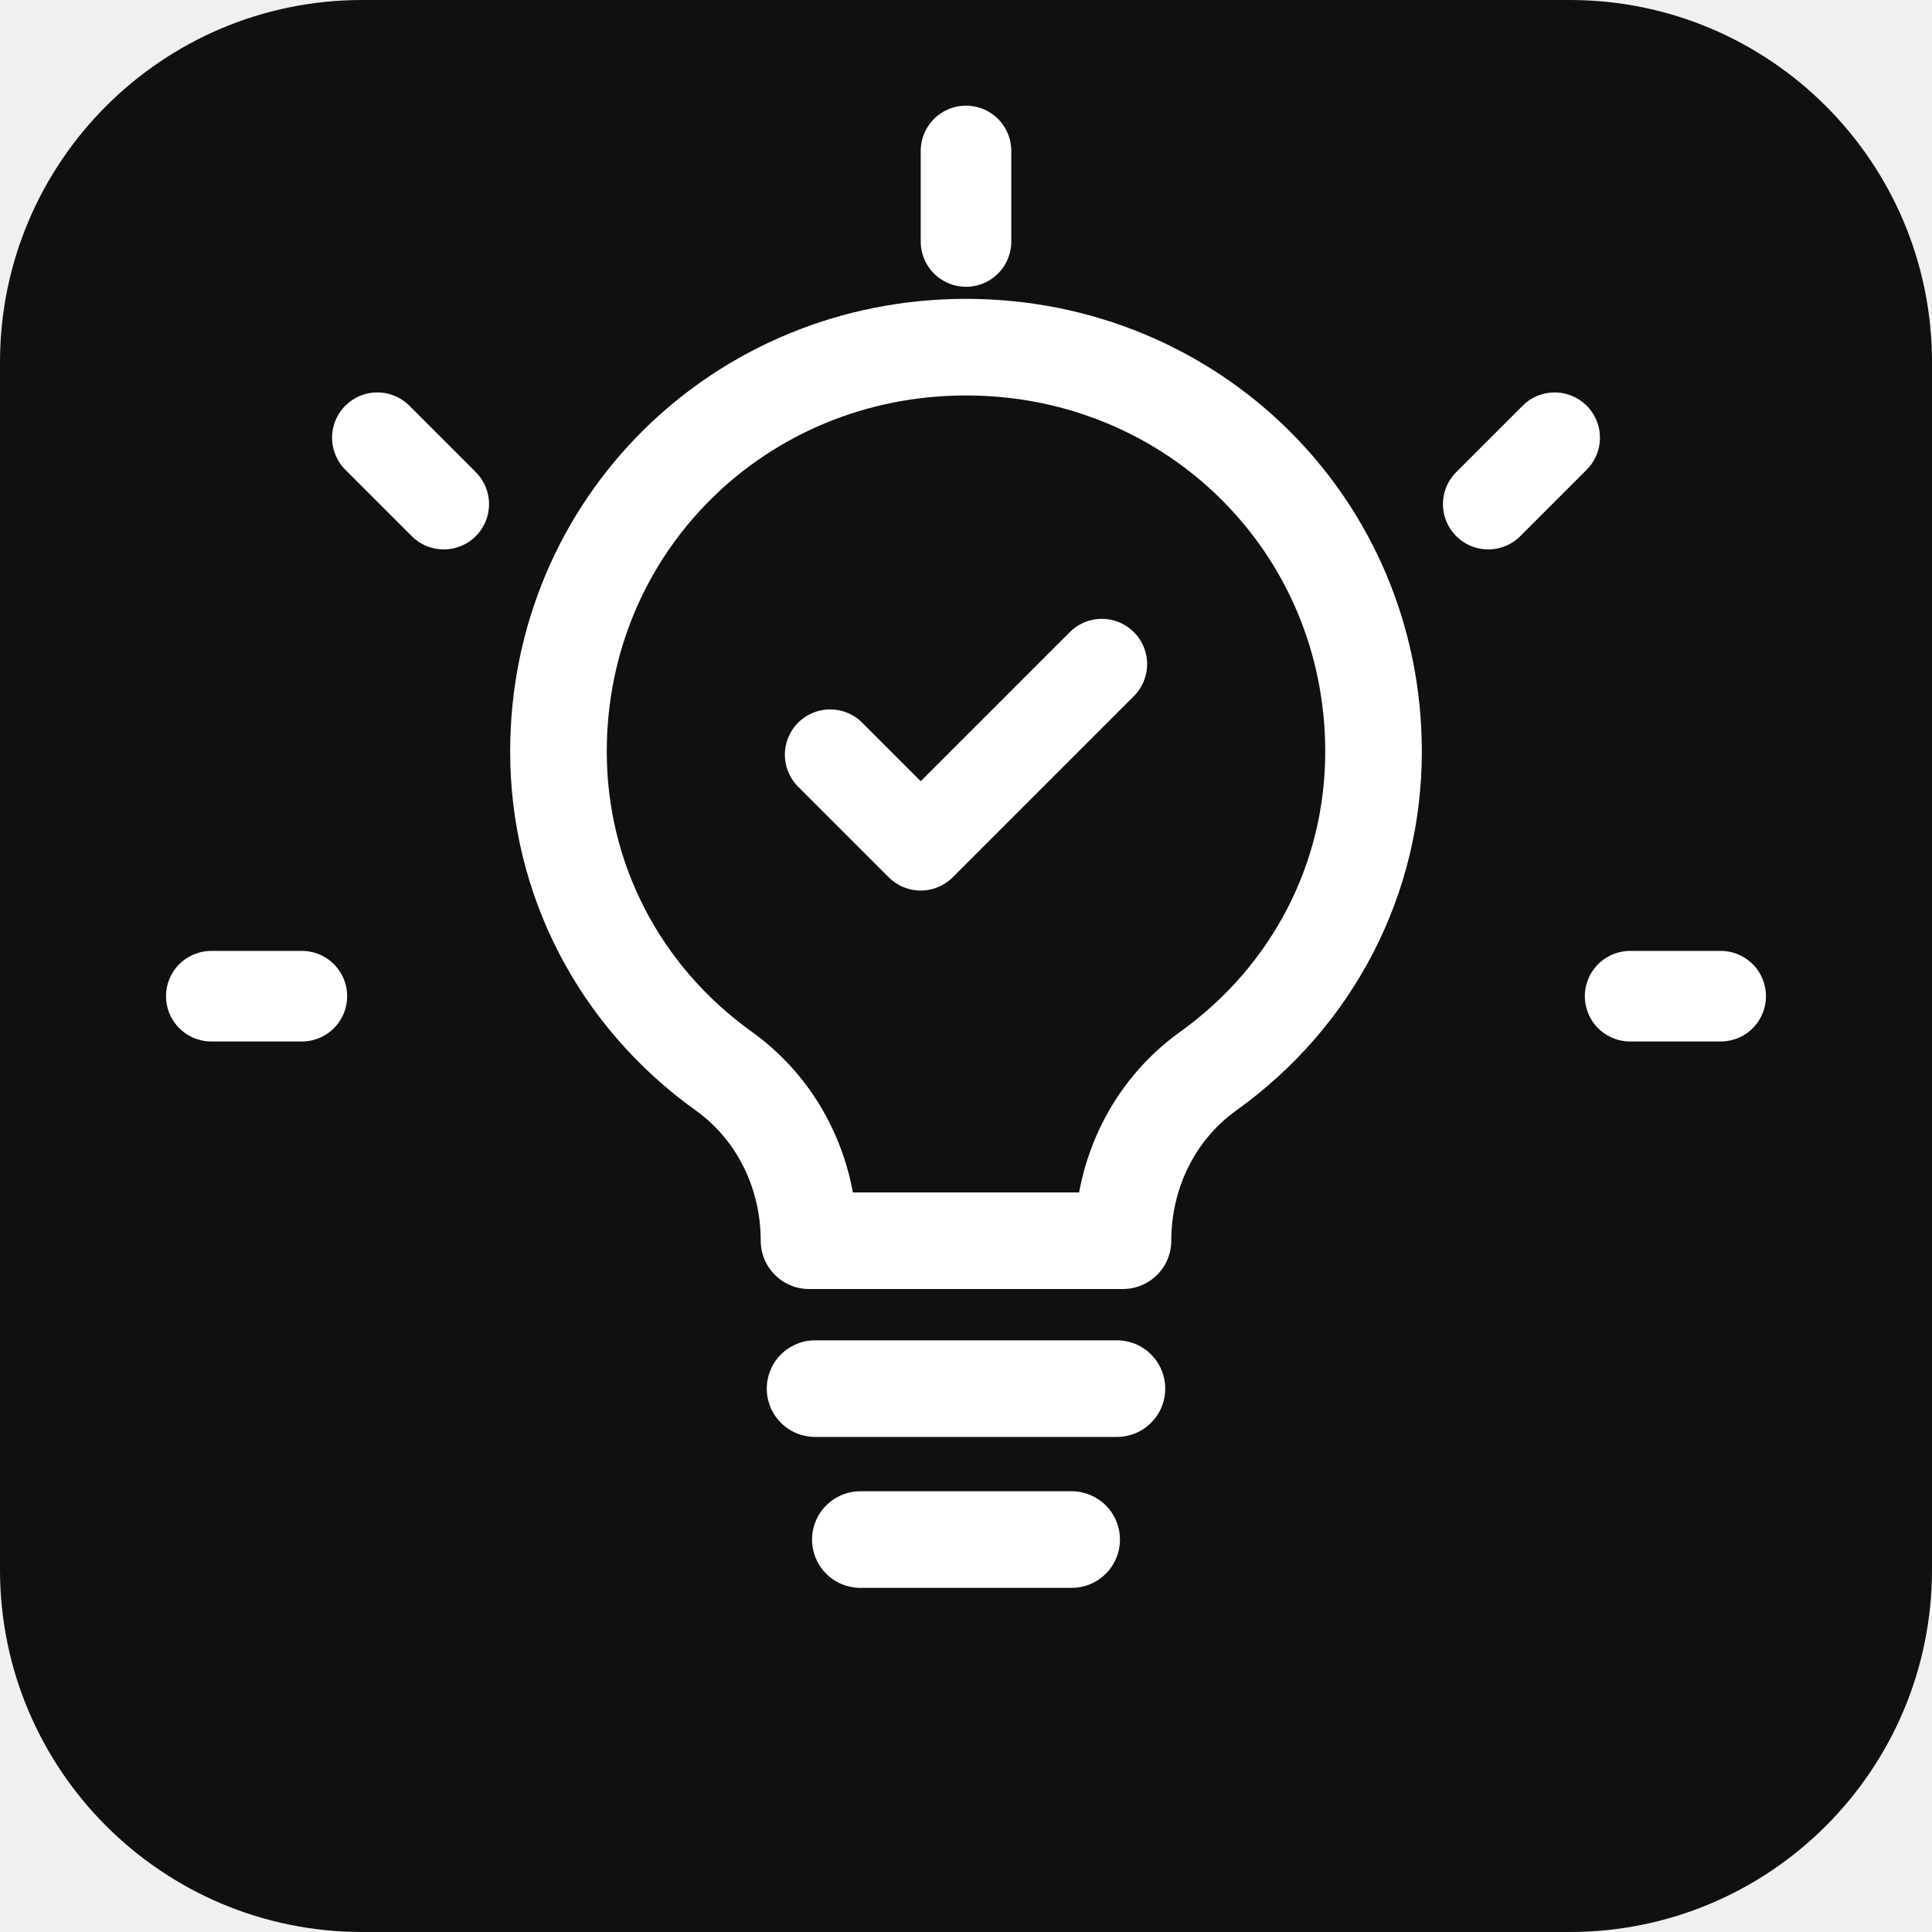
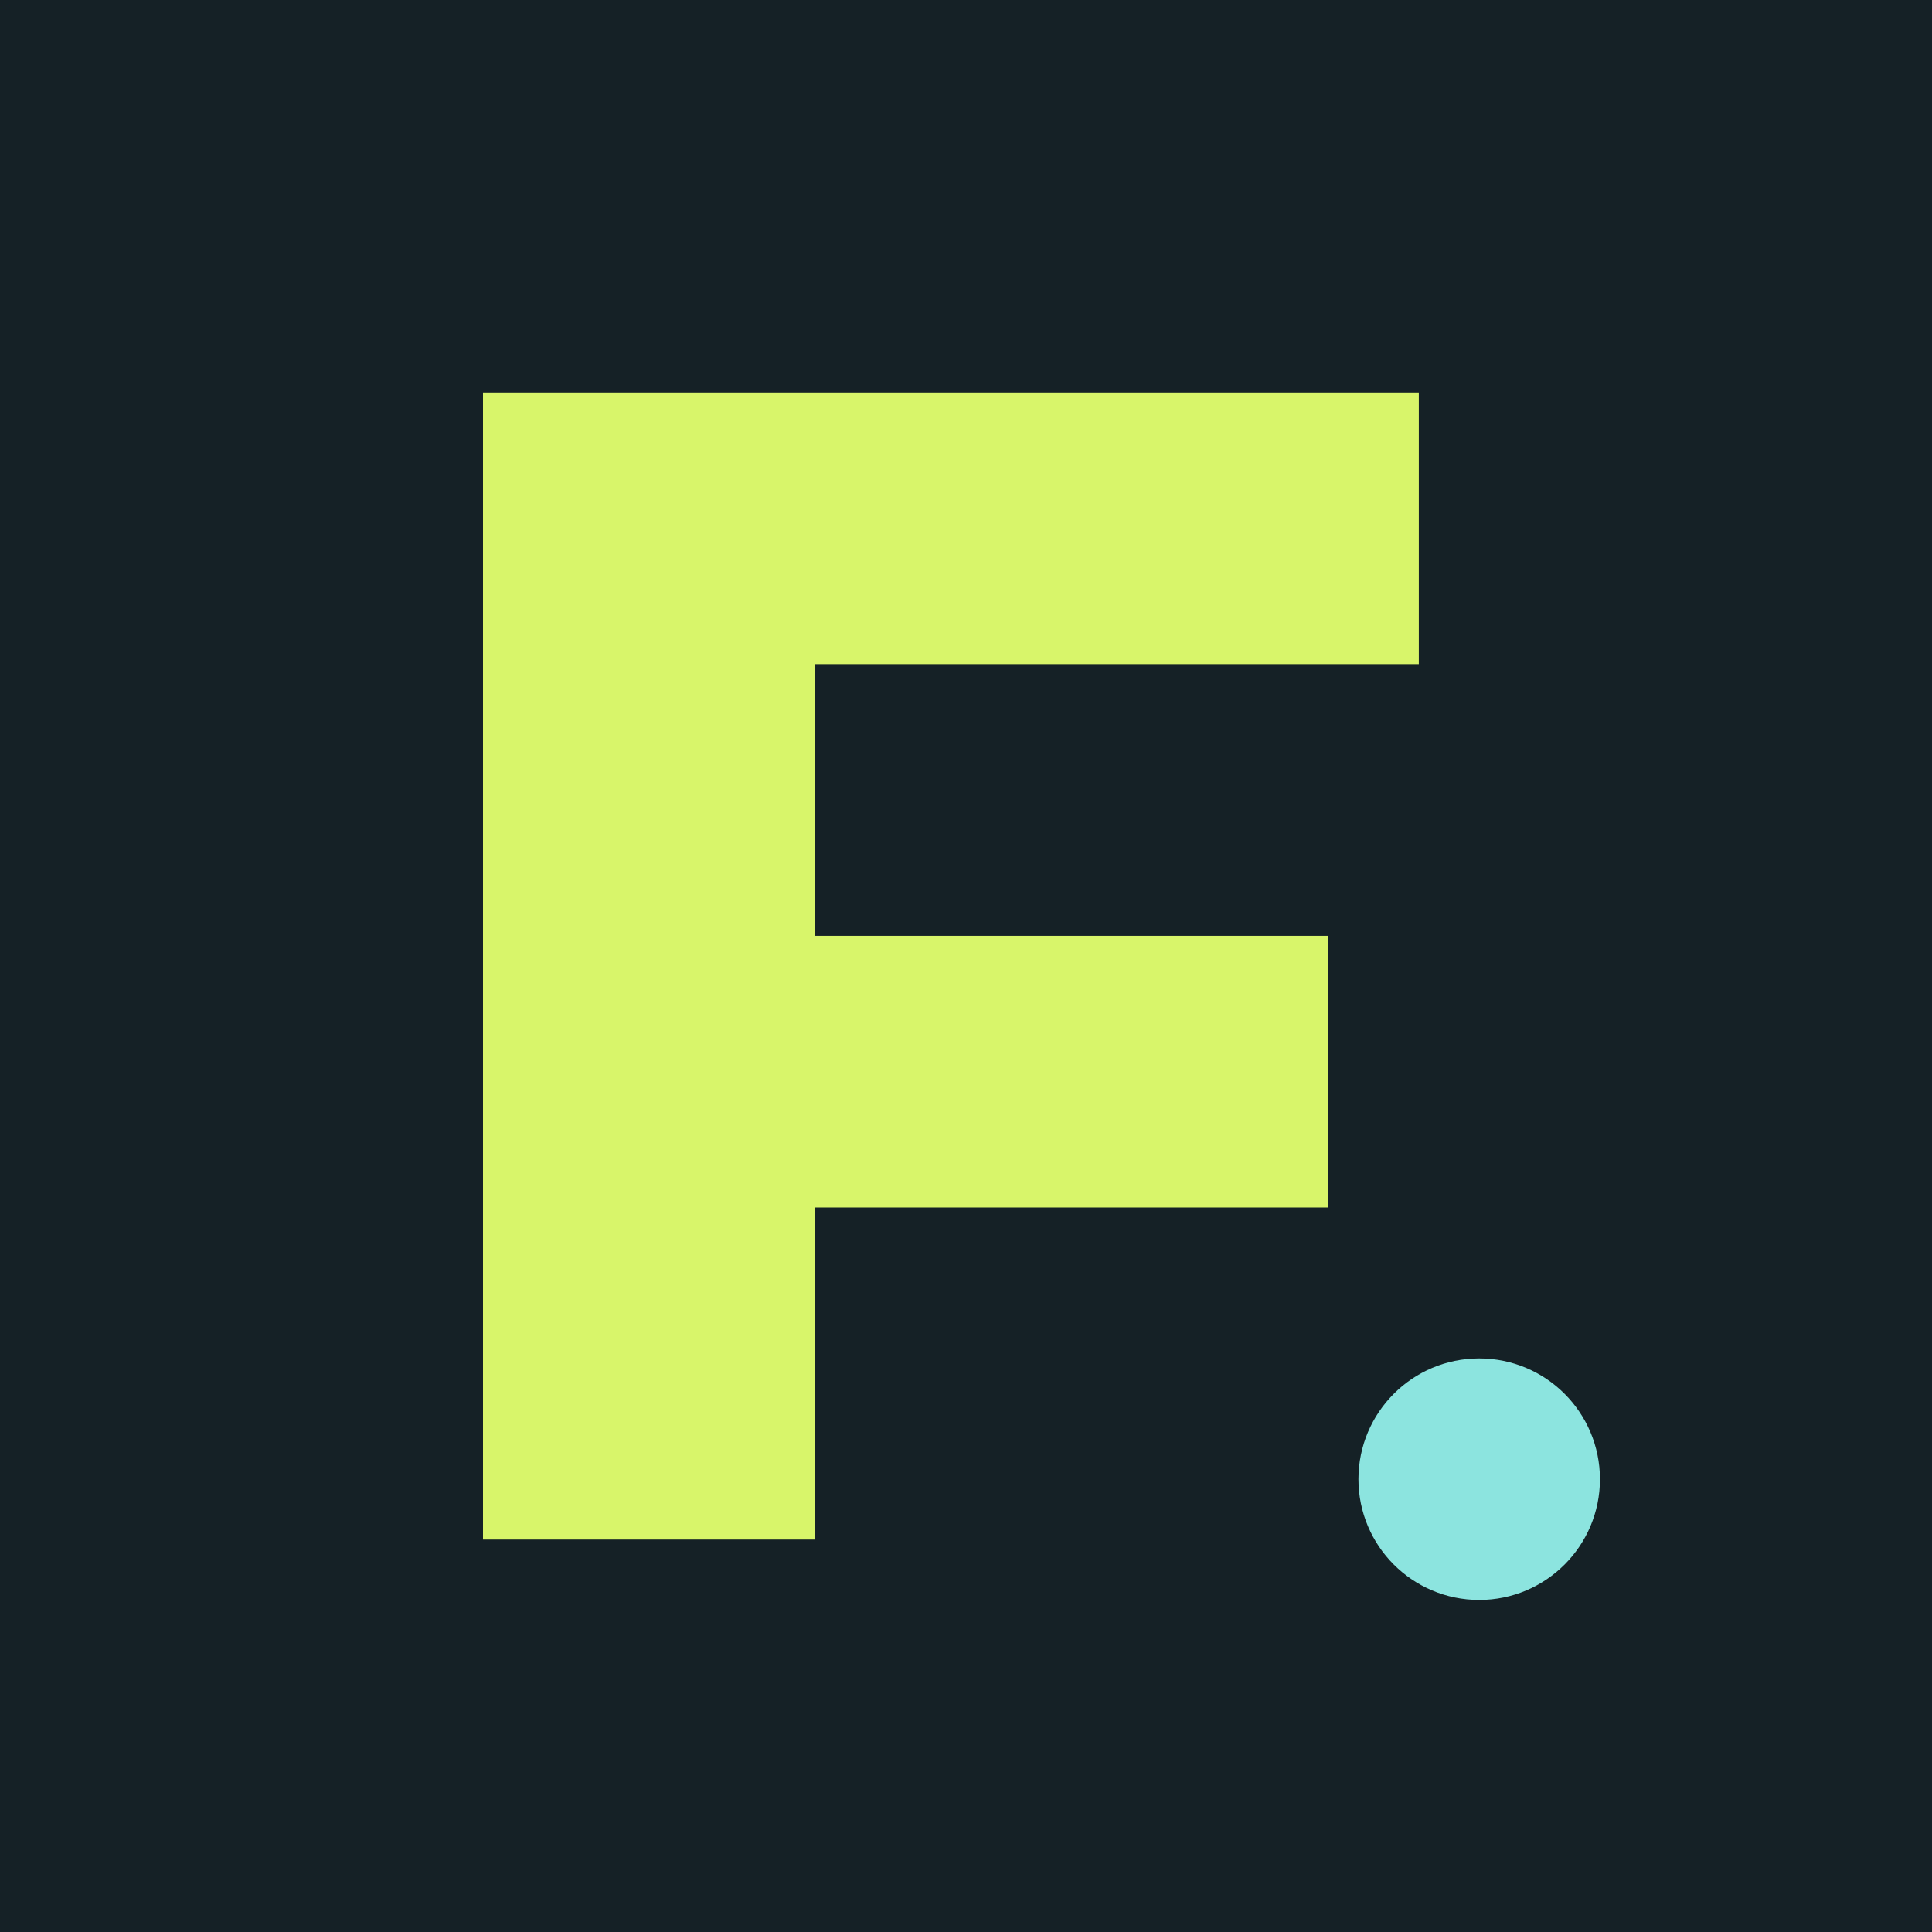
- <svg xmlns="http://www.w3.org/2000/svg" viewBox="0 0 64 64" fill="none">
-   <rect width="64" height="64" rx="12" fill="#101010" />
-   <path d="M24 35.5c-3.5-2.5-5.5-6.4-5.5-10.6 0-7.5 6-13.4 13.5-13.4s13.5 5.9 13.5 13.4c0 4.2-2 8.1-5.5 10.6-1.8 1.3-2.8 3.4-2.8 5.6H26.8c0-2.2-1-4.3-2.8-5.6Z" stroke="#fff" stroke-width="3.2" stroke-linejoin="round" />
-   <path d="M27 46h10M28.5 51h7" stroke="#fff" stroke-width="3.2" stroke-linecap="round" />
-   <path d="M32 5v3M12.5 14.5l2.2 2.2M51.5 14.5l-2.2 2.2M7 33h3M54 33h3" stroke="#fff" stroke-width="3" stroke-linecap="round" />
-   <path d="m27.5 25 3 3 6-6" stroke="#fff" stroke-width="3" stroke-linecap="round" stroke-linejoin="round" />
+ <svg xmlns="http://www.w3.org/2000/svg" viewBox="0 0 64 64">
+   <rect width="64" height="64" fill="#152126" />
+   <path d="M16 13h31v9H27v9h17v9H27v11H16z" fill="#d8f56a" />
+   <circle cx="49" cy="49" r="4" fill="#8ce4df" />
</svg>
